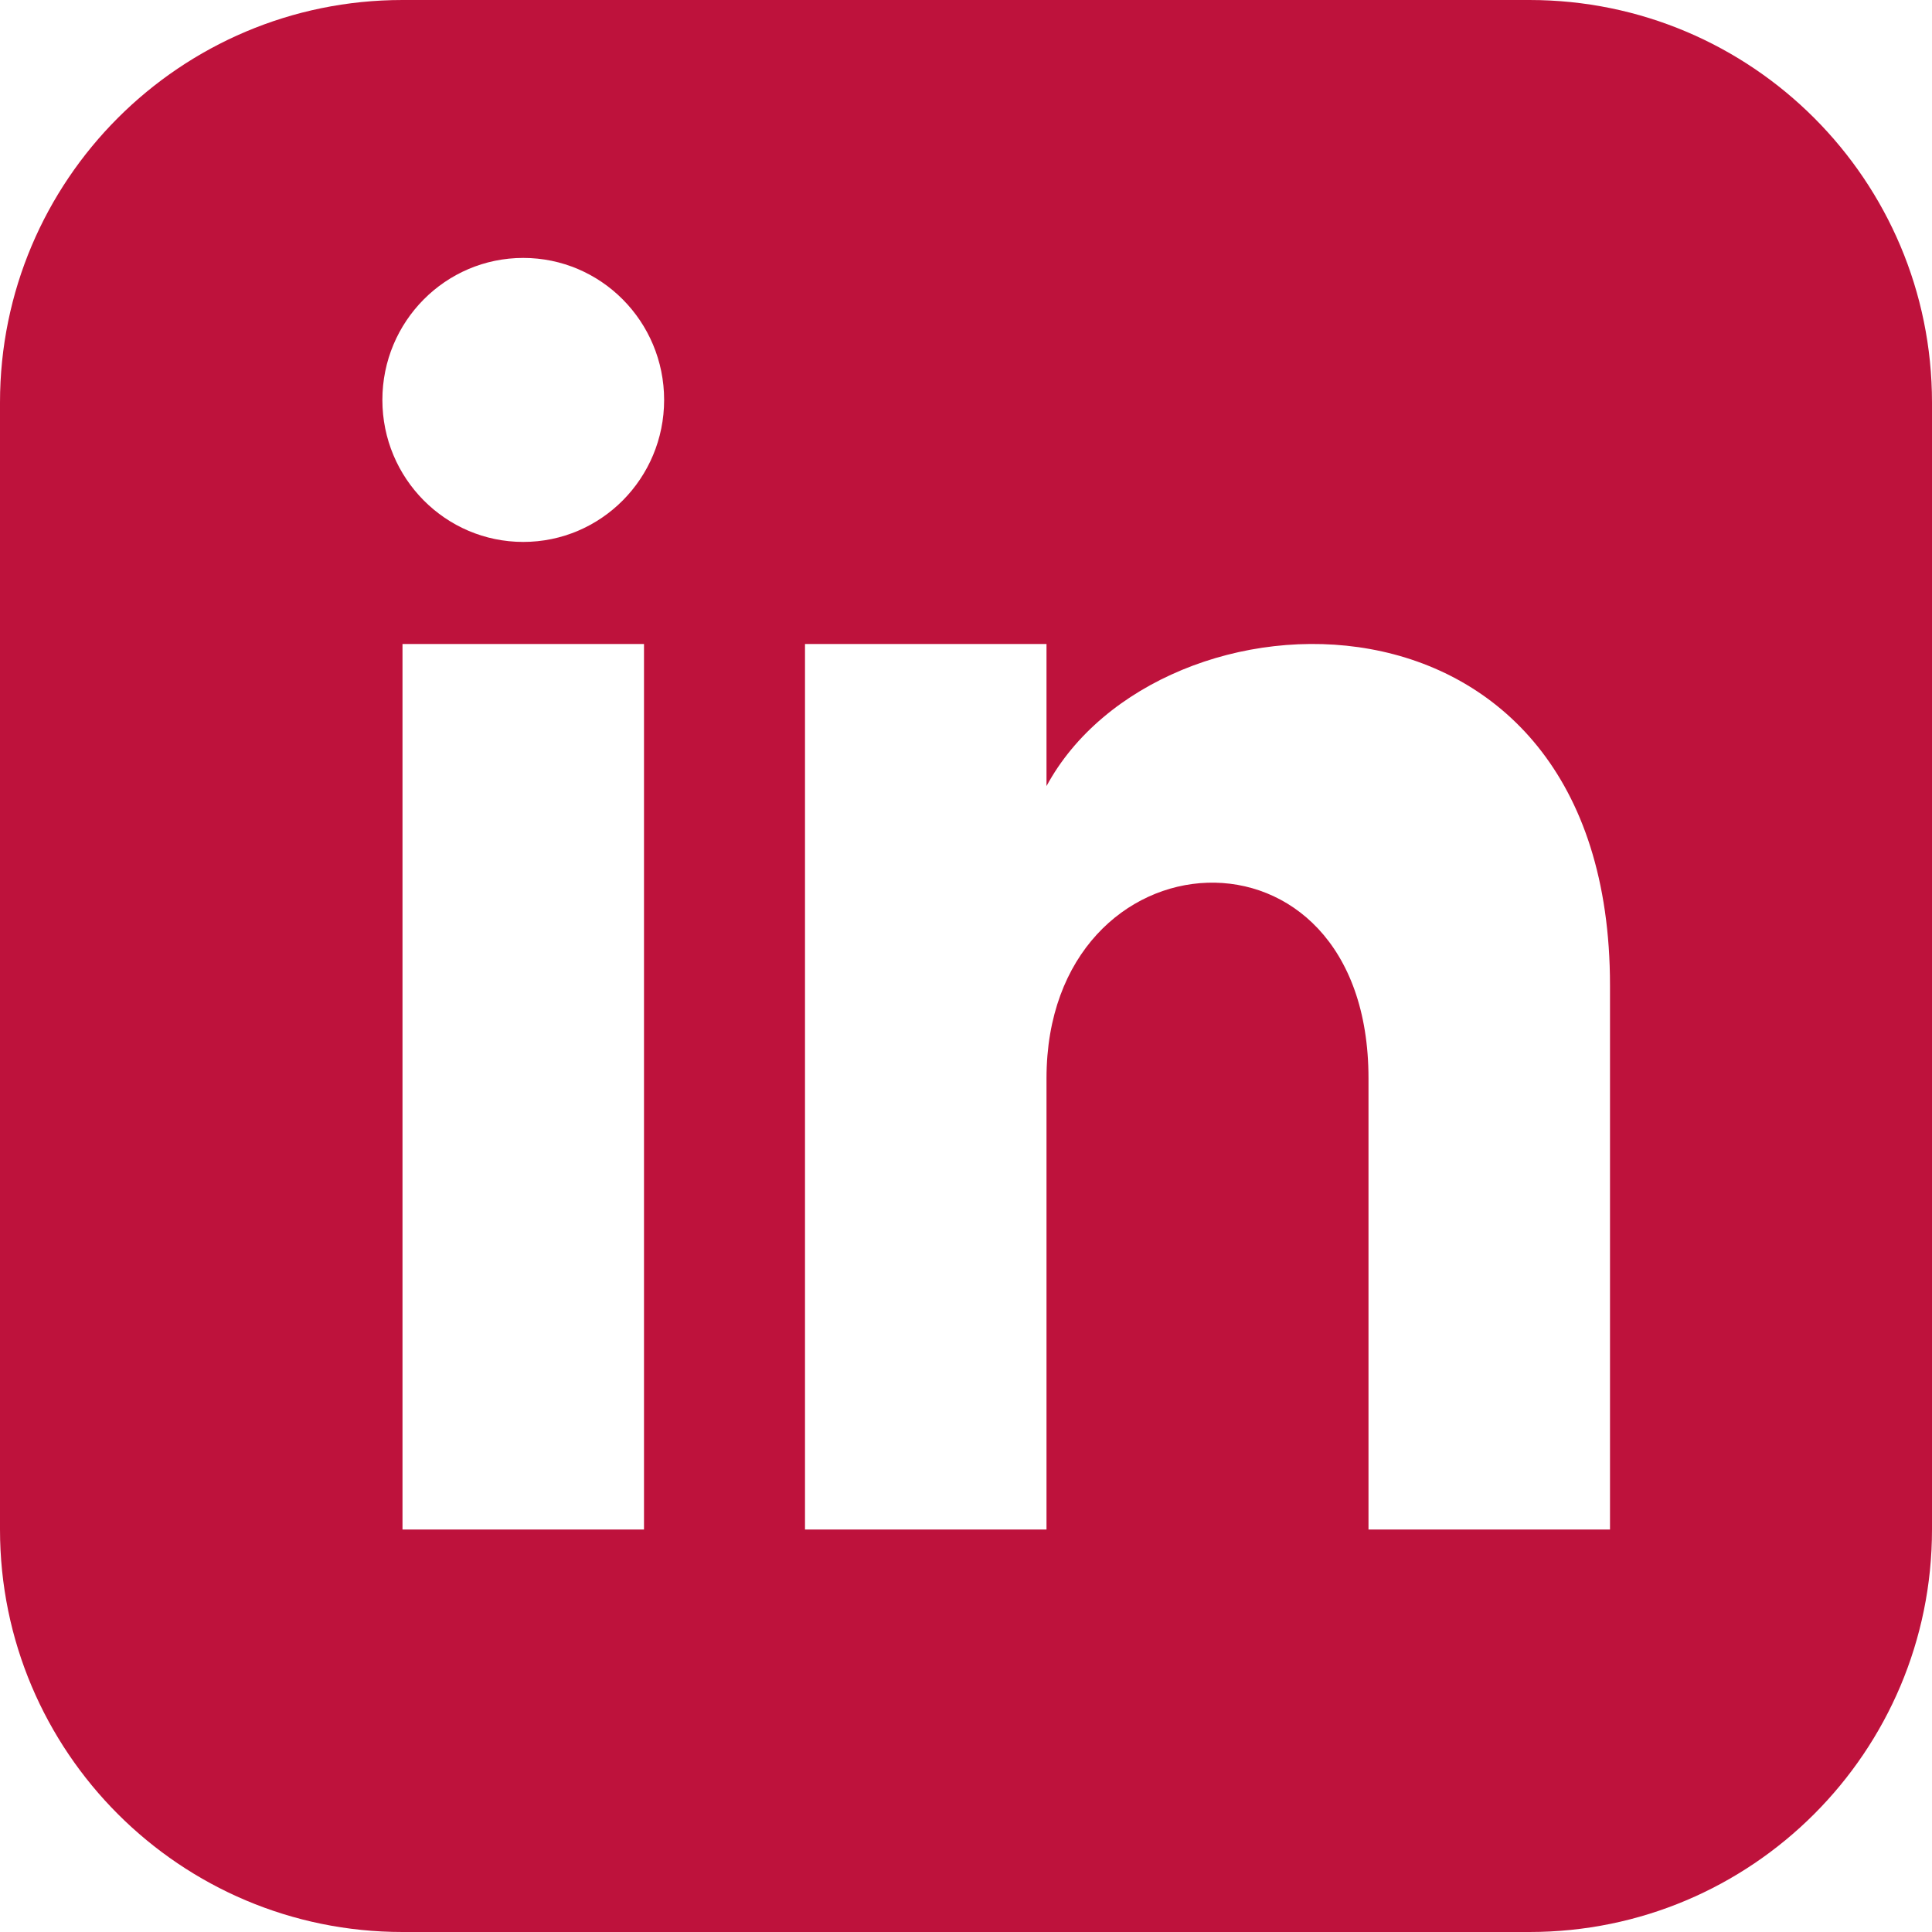
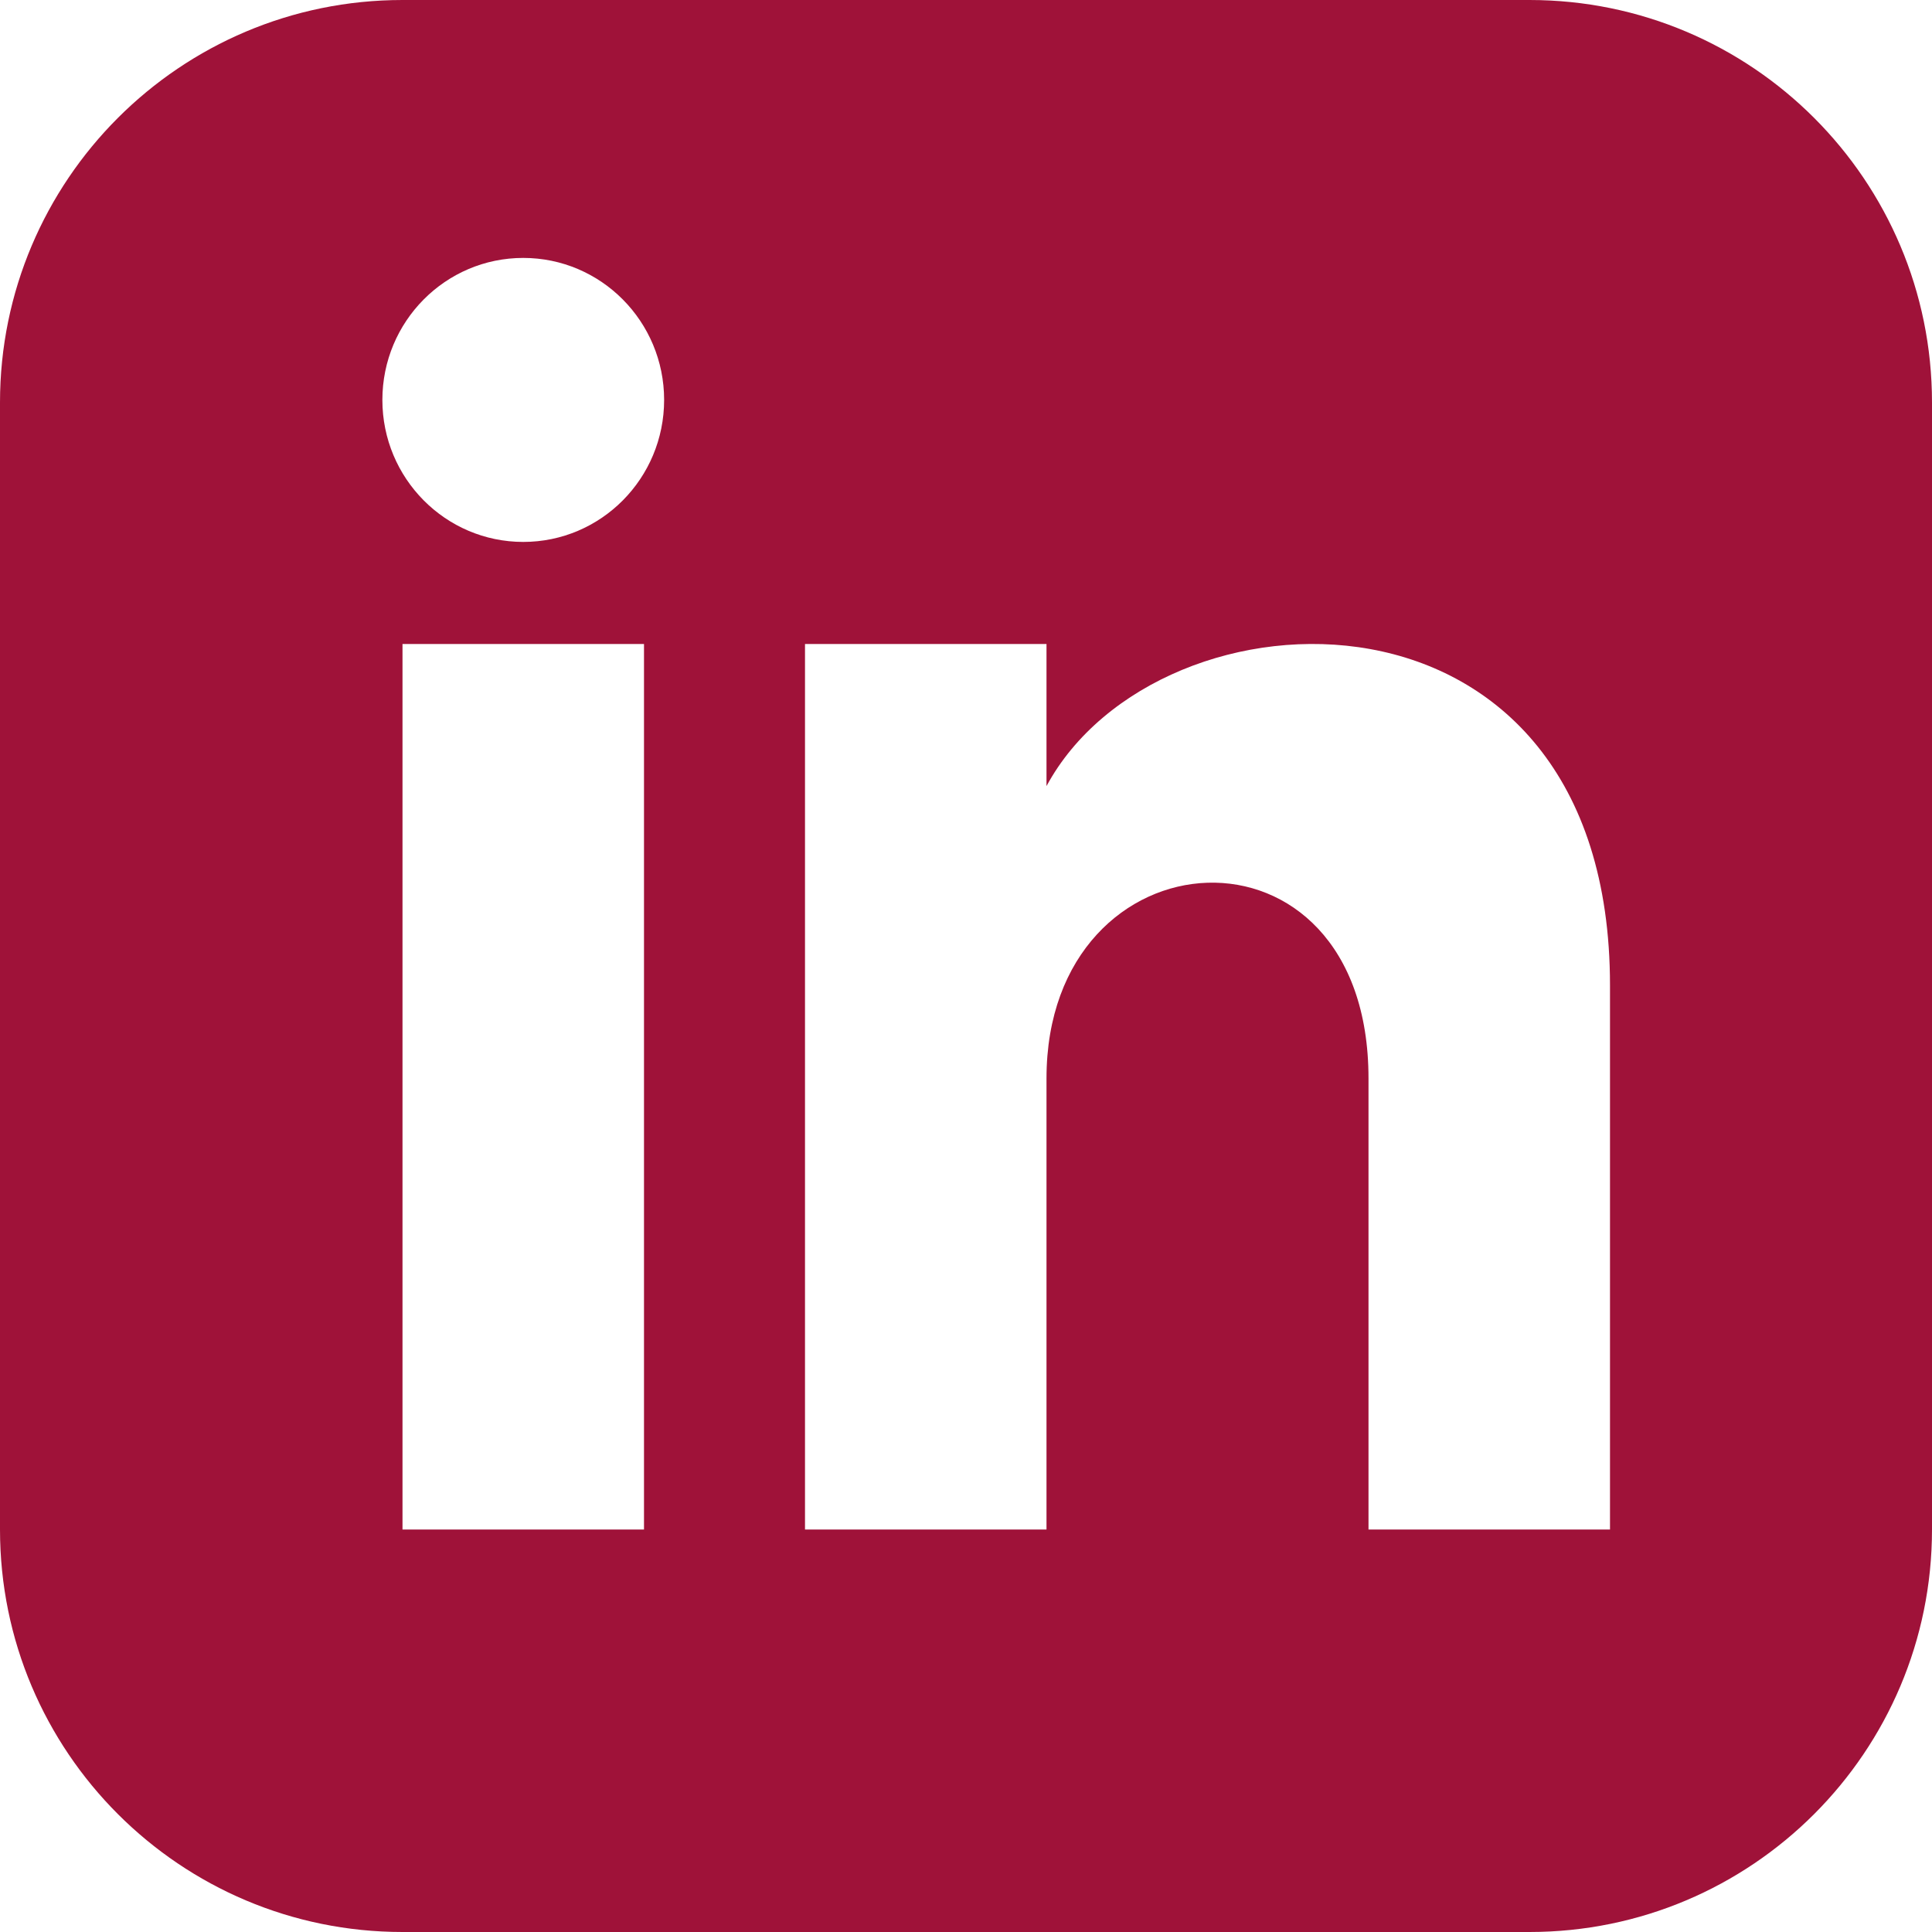
- <svg xmlns="http://www.w3.org/2000/svg" width="24" height="24" viewBox="0 0 24 24" fill="#be123c">
+ <svg xmlns="http://www.w3.org/2000/svg" width="24" height="24" viewBox="0 0 24 24" fill="#9f1239">
  <path d="M19 0h-14c-2.761 0-5 2.239-5 5v14c0 2.761 2.239 5 5 5h14c2.762 0 5-2.239 5-5v-14c0-2.761-2.238-5-5-5zm-11 19h-3v-11h3v11zm-1.5-12.268c-.966 0-1.75-.79-1.75-1.764s.784-1.764 1.75-1.764 1.75.79 1.75 1.764-.783 1.764-1.75 1.764zm13.5 12.268h-3v-5.604c0-3.368-4-3.113-4 0v5.604h-3v-11h3v1.765c1.396-2.586 7-2.777 7 2.476v6.759z" />
</svg>
